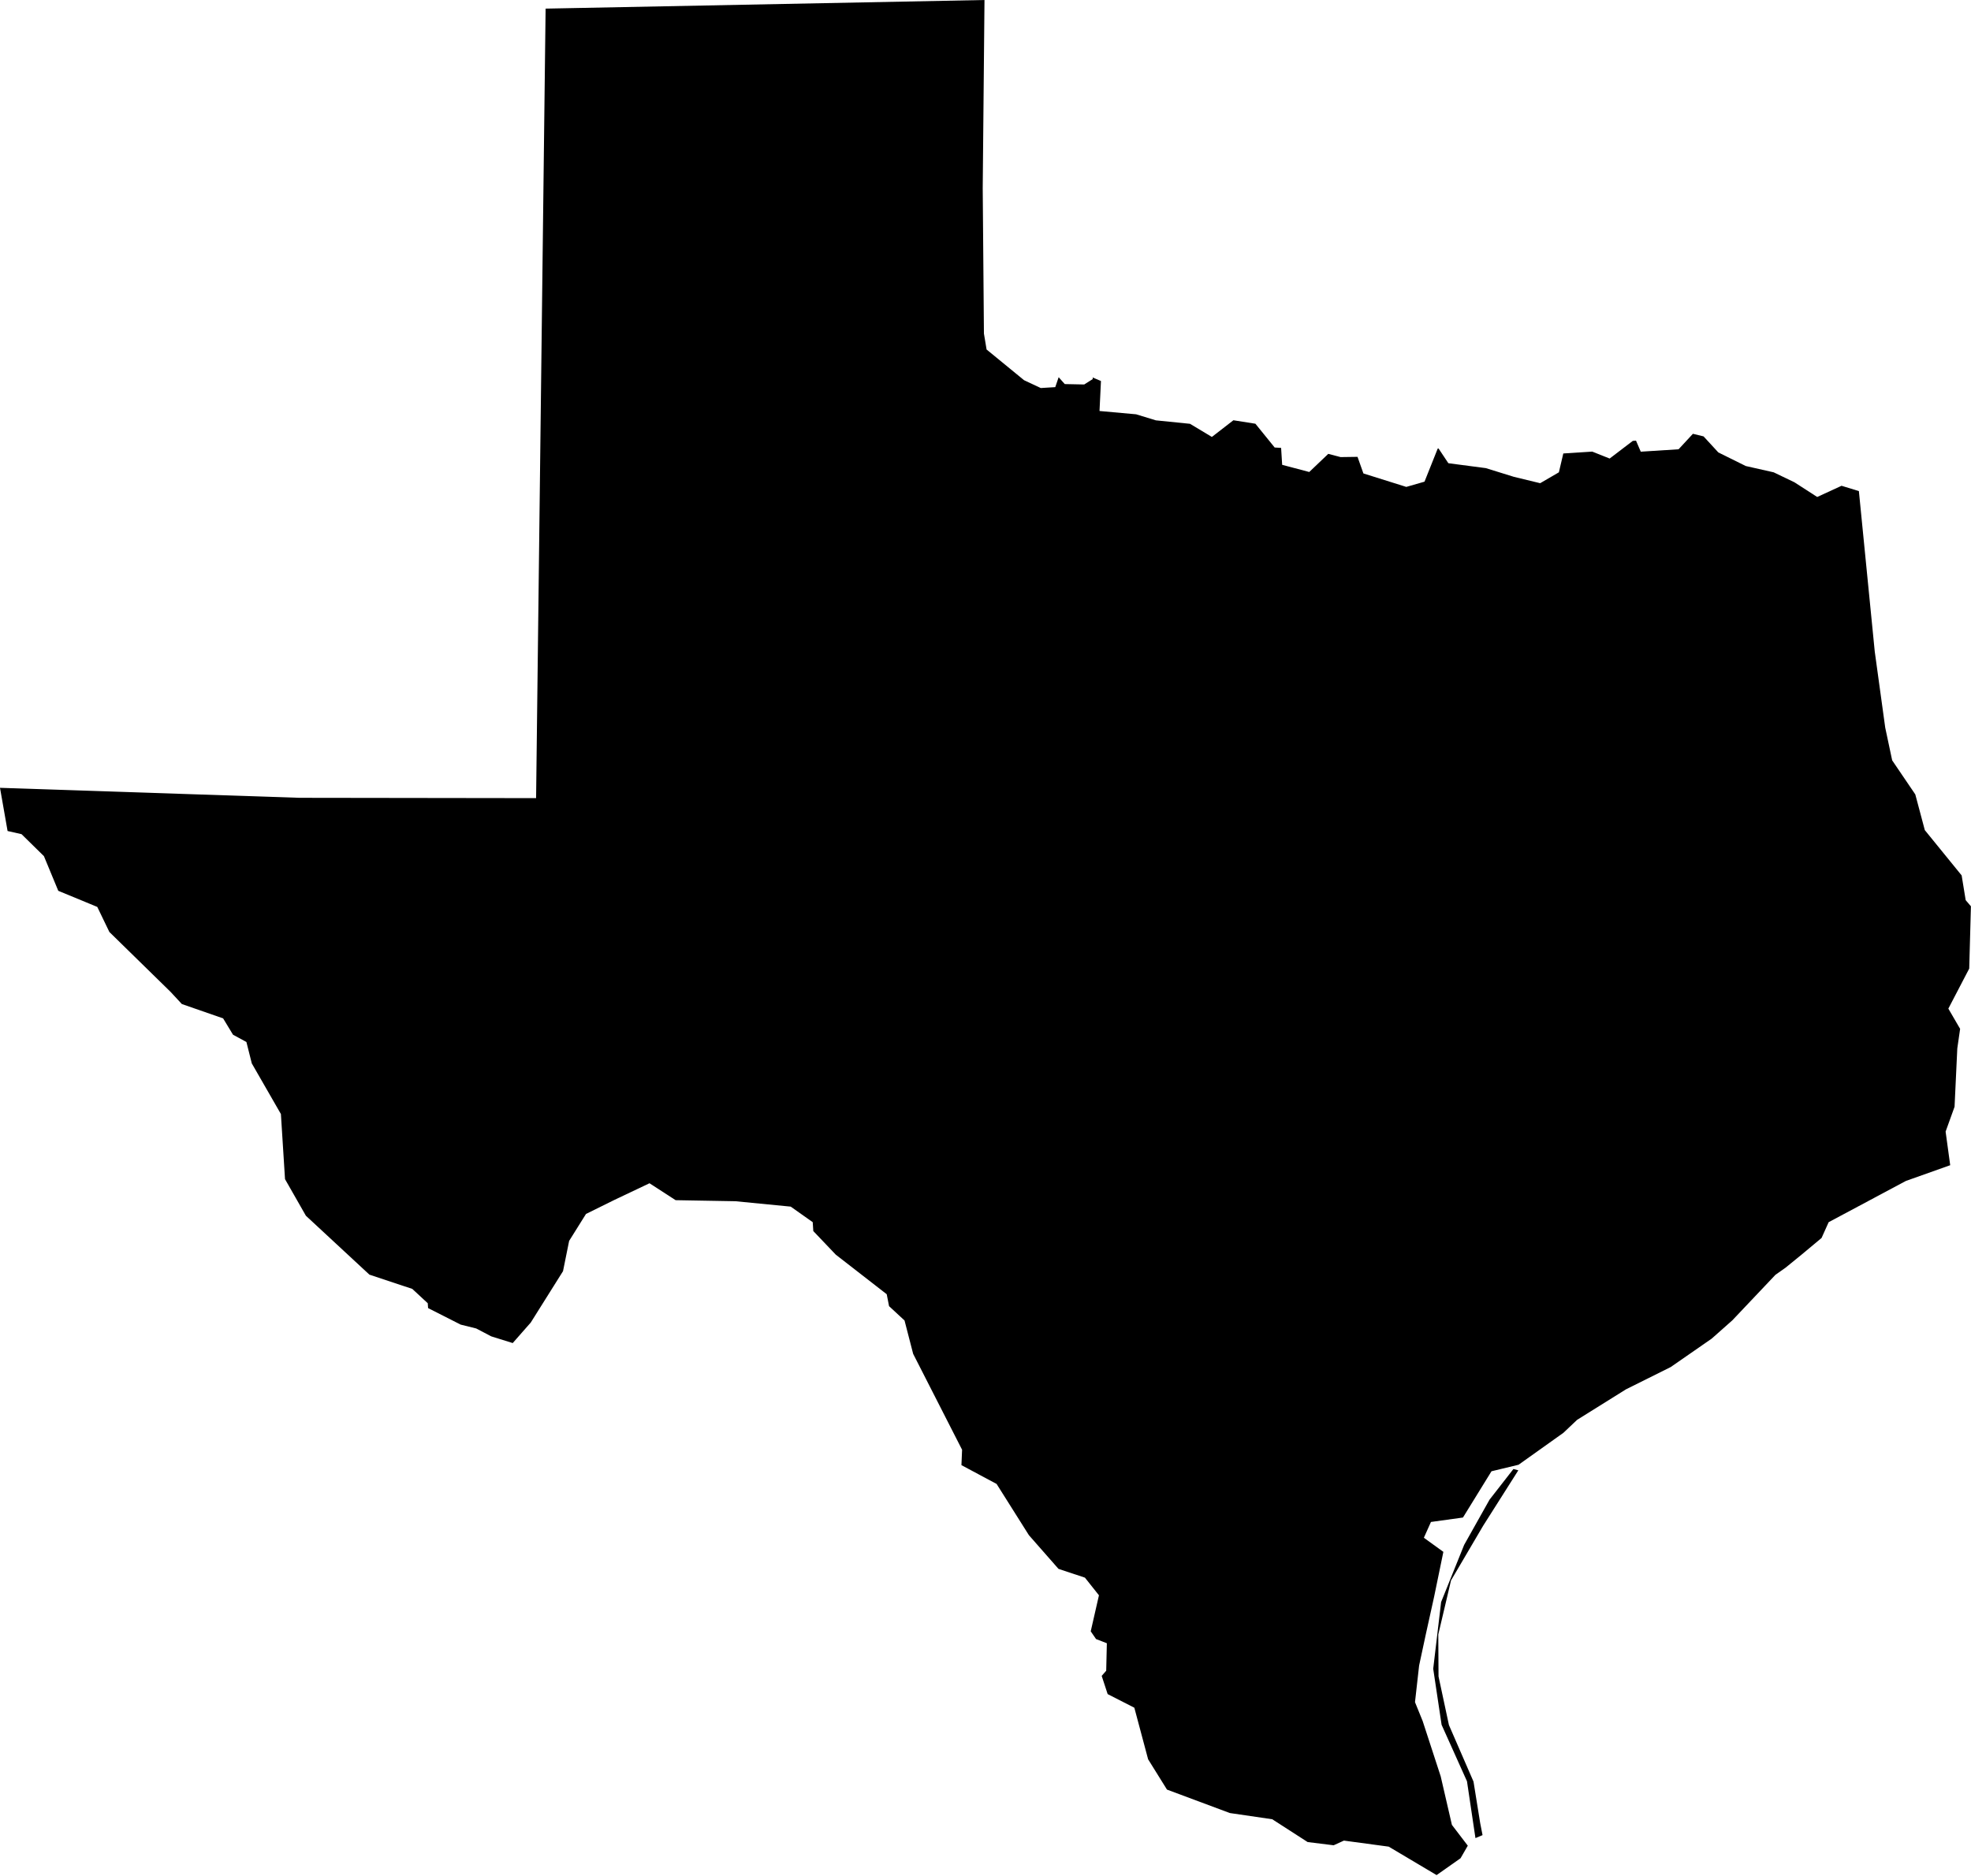
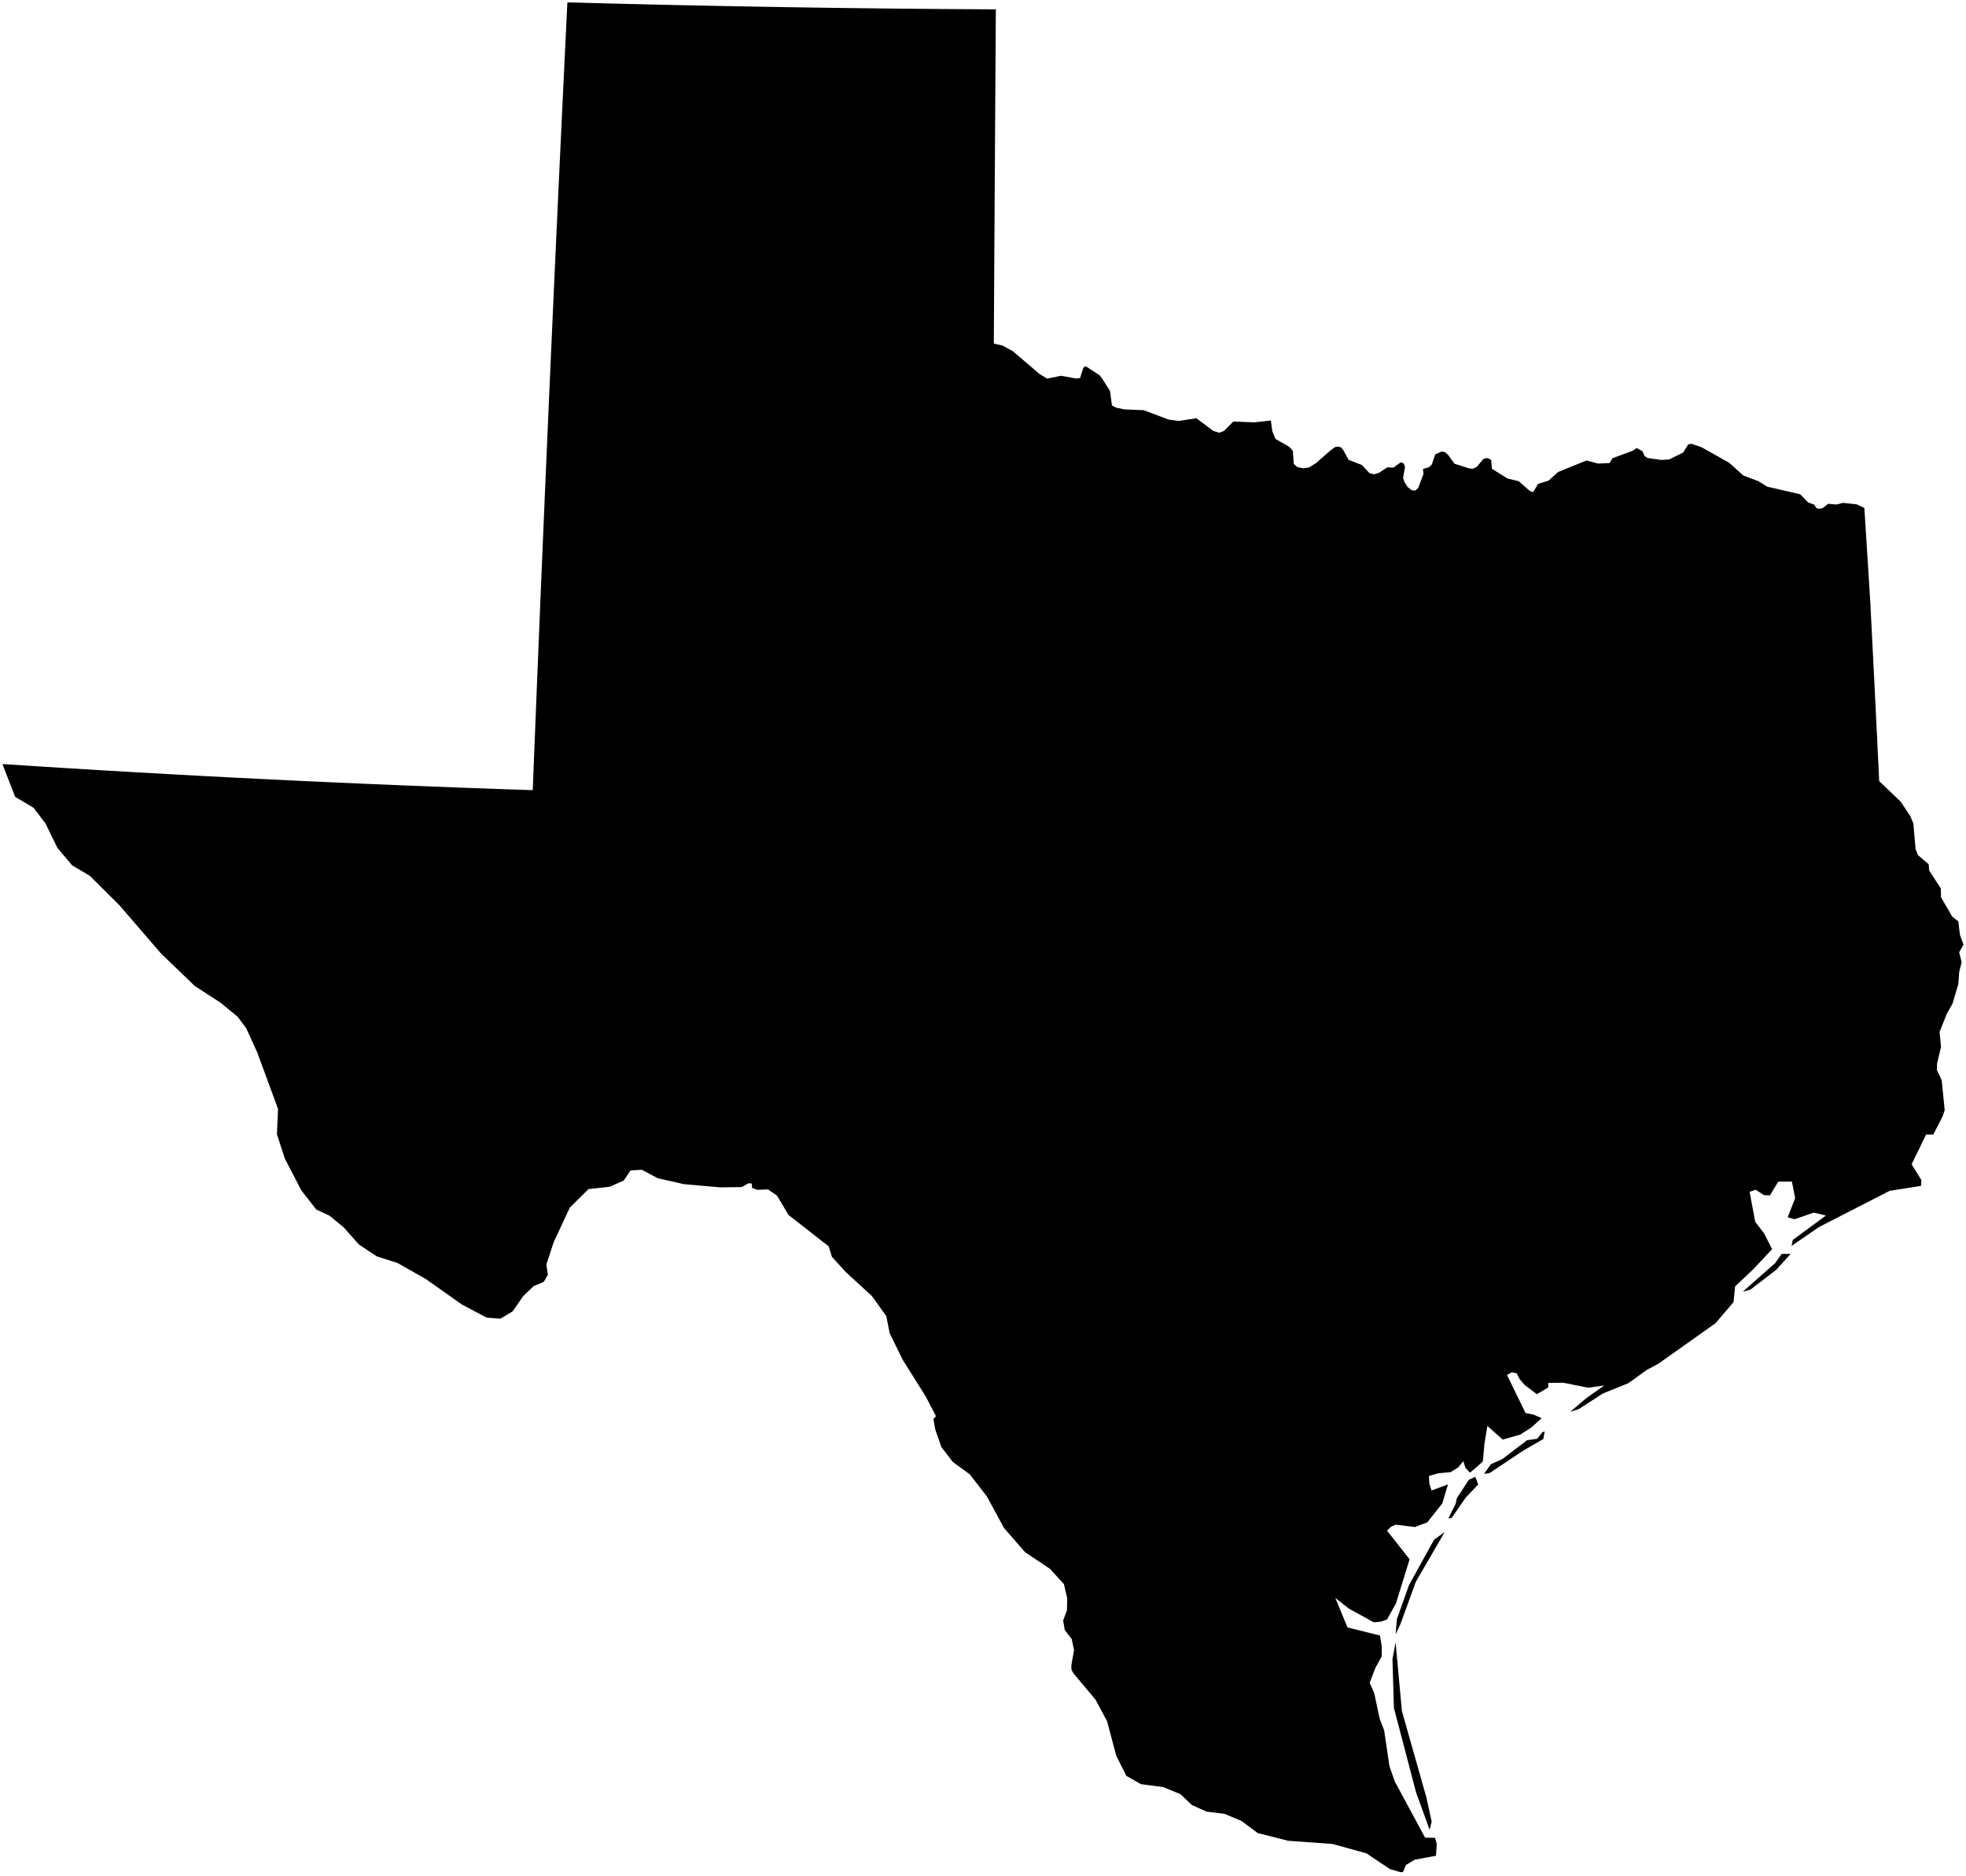
- <svg xmlns="http://www.w3.org/2000/svg" version="1.1" id="Layer_1" x="0px" y="0px" viewBox="0 0 244.53 232.71" style="enable-background:new 0 0 244.53 232.71;" xml:space="preserve">
-   <style type="text/css">
- 	.st0{stroke:#A9A9A9;stroke-width:2;}
- </style>
-   <path id="TX" d="M0,97.76L37.15,99l29.36,0.04l1.18-97.97L122.14,0l-0.22,23.36l0.15,18.03l0.33,1.98l4.65,3.81l2.07,0.97l1.8-0.11  l0.42-1.23l0.76,0.85l2.41,0.05l1.06-0.67l-0.01-0.2l1.03,0.44L136.41,51l4.54,0.41l2.45,0.75l4.24,0.43l2.71,1.63l2.67-2.07  l2.73,0.43l2.39,2.95l0.8,0.05l0.13,2.1l3.36,0.89l2.36-2.25l1.53,0.4l2.1-0.03l0.73,2.06l5.32,1.67l2.26-0.65l1.64-4.11l0.1-0.01  l1.22,1.83l4.65,0.61l3.48,1.08l3.26,0.79l2.32-1.35l0.55-2.34l3.59-0.23l2.16,0.86l2.87-2.19l0.4-0.03l0.59,1.37l4.69-0.3  l1.78-1.92l1.32,0.32l1.83,1.99l3.41,1.69l3.46,0.78l2.58,1.24l2.82,1.82l3.02-1.39l2.15,0.66l1.97,19.92l1.3,9.44l0.86,4.05  l2.87,4.23l1.18,4.43l4.57,5.62l0.5,3.07l0.65,0.76l-0.21,7.73l-2.59,4.97l1.46,2.51l-0.35,2.43l-0.34,7.24l-1.11,3.08l0.57,4.17  l-5.49,1.95l-9.59,5.12l-0.88,1.96l-2.47,2.06l-2,1.63l-1.25,0.88l-5.35,5.65l-2.56,2.27l-5.09,3.53l-5.54,2.76l-6.07,3.79  l-1.7,1.61l-5.56,3.96l-3.36,0.81l-3.54,5.74l-3.97,0.55l-0.88,1.96l2.42,1.75l-1.15,5.58l-1.01,4.57l-0.85,3.96l-0.51,4.54  l0.95,2.34l2.24,6.87l1.39,6.02l1.97,2.58l-0.9,1.56l-2.97,2.09l-5.94-3.53l-5.56-0.75l-1.27,0.58l-3.23-0.4l-4.39-2.83l-5.26-0.77  l-7.8-2.91l-2.34-3.76l-1.71-6.4l-3.31-1.69l-0.74-2.26l0.56-0.64l0.08-3.41l-1.34-0.52l-0.66-0.96l1.02-4.47l-1.74-2.19l-3.28-1.09  l-3.67-4.18l-4.01-6.36l-4.36-2.33l0.08-1.91L113.29,168l-1.07-4.14l-1.92-1.78l-0.29-1.48l-6.32-4.91l-2.79-2.93l-0.07-1.1  l-2.73-1.93l-6.86-0.67l-7.42-0.13l-3.24-2.1l-4.38,2.08l-3.5,1.73l-2.09,3.34l-0.76,3.76l-4,6.37l-2.24,2.55l-2.66-0.83l-1.87-0.98  l-1.93-0.48l-4.04-2.05l-0.04-0.6l-1.92-1.78l-5.32-1.77l-7.88-7.31l-2.59-4.54l-0.51-8.08l-3.61-6.28l-0.67-2.66l-1.66-0.9  l-1.23-2.03l-5.12-1.78l-1.4-1.51l-7.59-7.43l-1.5-3.11l-4.84-2l-1.78-4.3l-2.78-2.73l-1.73-0.39L0,97.76z M183.05,228.09  l-1.05-7.05l-3.15-7.01l-1.04-6.95l0.98-8.28l2.86-7.1l3.15-5.61l2.96-3.8l0.61,0.16l-4.37,6.89l-3.98,6.77l-1.58,6.71l0.03,5.21  l1.29,6.03l3.05,7.02l0.83,5.16l0.29,1.48L183.05,228.09z">
- </path>
+ <svg xmlns="http://www.w3.org/2000/svg" version="1.2" baseProfile="tiny" width="800" height="763" viewBox="0 0 800 763" stroke-linecap="round" stroke-linejoin="round">
+   <g id="ne_50m_admin_1_states_provinces">
+     <path d="M 732.522 201.071 735.775 204.419 738.299 205.324 739.089 206.685 740.305 207.001 741.773 206.648 743.925 204.952 747.265 205.255 750.003 204.577 755.514 205.169 758.636 206.666 759.253 216.335 759.864 226.011 760.472 235.69 761.076 245.37 761.538 254.416 761.998 263.461 762.455 272.509 762.907 281.561 763.355 290.614 763.799 299.667 764.24 308.722 764.679 317.779 773.415 326.118 777.293 331.952 778.577 334.948 779.478 345.391 780.433 347.864 784.806 351.582 785.029 354.162 789.776 361.475 789.823 365.029 794.391 372.874 796.867 374.844 797.528 380.28 799 384.348 797.213 387.404 798.235 391.446 797.248 395.302 796.866 400.399 794.495 408.37 792.226 412.332 789.24 419.836 789.835 425.893 788.238 432.632 788.129 435.191 790.13 439.51 791.329 451.622 790.452 454.225 786.681 461.575 783.771 461.554 777.872 473.656 781.836 480.053 781.689 482.441 768.902 484.47 740.192 499.18 729.017 506.868 729.516 504.43 742.992 494.509 738.062 493.322 730.291 496.002 727.439 495.235 730.486 487.409 729.151 480.691 723.573 480.752 720.216 486.316 717.742 486.194 714.423 484.013 711.943 484.855 714.225 497.027 717.92 501.909 721.091 508.203 713.308 516.488 706.037 523.347 705.428 529.706 698.142 538.252 691.178 543.207 674.763 554.827 670.045 557.35 662.612 562.712 652.255 566.89 642.365 573.28 638.999 574.307 645.29 568.972 652.763 563.652 646.268 564.562 636.168 562.535 630.019 562.587 630.018 564.439 625.395 567.192 620.464 563.491 618.299 560.97 617.25 558.766 615.182 558.281 613.226 559.374 620.79 574.877 623.891 575.466 627.338 576.924 623.163 580.705 618.639 583.611 611.466 585.657 605.243 580.092 604.054 587.312 603.41 594.508 601.389 596.399 598.152 599.108 596.336 597.173 595.442 594.419 593.383 596.946 590.335 598.88 585.26 599.37 581.462 600.447 581.598 603.417 582.515 606.381 589.228 603.868 586.905 611.599 580.808 619.325 575.768 621.227 567.999 620.28 566.095 621.082 564.399 622.688 573.604 634.351 568.031 652.322 564.39 658.862 561.816 659.744 559.017 659.984 548.891 654.424 543.361 650.074 548.326 662.084 561.547 665.366 562.277 669.924 562.251 673.827 559.706 678.46 557.345 684.587 559.192 688.788 561.399 699.208 563.241 703.967 565.377 718.464 567.546 724.72 579.886 747.592 583.96 747.675 584.644 750.16 584.319 754.966 575.647 756.564 572.026 758.784 571.336 760.654 570.807 761.667 569.686 761.601 565.523 760.355 556.024 753.985 542.245 750.168 524.179 748.873 511.82 745.74 505.175 740.805 498.248 737.901 491.032 737.029 485.049 734.355 480.299 729.879 473.368 727.04 464.26 725.83 458.327 722.465 454.197 714.198 454.179 714.072 450.483 700.223 445.842 691.539 436.837 680.773 436.01 679.359 436.008 679.355 435.934 677.581 437.051 671.312 436.105 666.8 433.262 663.12 432.613 659.228 434.159 655.131 434.264 650.204 432.93 644.449 427.219 638.212 417.14 631.487 408.584 621.667 401.556 608.76 394.606 599.789 387.724 594.763 383.04 588.65 380.55 581.453 379.831 577.283 380.875 576.142 376.701 568.12 367.335 553.207 361.996 542.304 360.662 535.435 354.731 527.194 344.226 517.572 338.539 511.323 337.203 507.027 337.182 507.019 320.854 494.278 316.193 486.409 312.496 483.877 308.204 484.055 306.02 483.262 305.942 481.5 304.555 481.387 301.858 482.926 293.101 483.051 278.294 481.741 267.648 479.341 261.158 475.869 256.548 476.181 253.805 480.283 248.119 482.807 239.485 483.739 231.881 491.261 225.294 505.363 222.317 514.47 222.961 518.592 221.241 521.512 217.156 523.229 212.929 527.236 208.563 533.535 203.596 536.471 198.035 536.046 187.905 530.672 173.248 520.324 161.744 513.803 153.356 511.129 146.048 506.29 139.825 499.287 134.036 494.535 128.678 492.032 122.62 484.295 115.888 471.316 112.684 461.399 113.135 451.124 104.712 428.248 100.179 418.288 96.687 413.619 89.706 407.898 79.254 401.11 65.515 387.901 48.577 368.262 36.566 356.307 29.384 352.055 23.373 344.965 18.543 335.042 13.642 328.609 13.104 328.293 6.164 324.181 6.169 324.181 1 310.861 1.359 310.86 14.666 311.72 27.998 312.556 41.354 313.366 54.733 314.148 68.134 314.903 81.556 315.634 94.999 316.338 108.461 317.014 121.941 317.661 135.441 318.285 148.96 318.882 162.494 319.45 176.045 319.99 189.611 320.506 203.192 320.995 216.785 321.454 217.583 301.297 218.39 281.146 219.211 261.003 220.043 240.872 220.886 220.754 221.741 200.652 222.607 180.567 223.483 160.505 224.37 140.465 225.268 120.449 226.176 100.46 227.095 80.5 228.025 60.572 228.963 40.677 229.914 20.819 230.874 1 233.266 1.022 243.971 1.309 254.683 1.58 265.402 1.835 276.129 2.078 286.863 2.304 297.601 2.514 308.345 2.711 319.095 2.893 329.85 3.06 340.608 3.212 351.37 3.35 362.137 3.47 372.907 3.577 383.678 3.669 394.452 3.743 405.228 3.804 405.175 12.257 405.12 20.714 405.065 29.178 405.012 37.65 404.96 46.128 404.907 54.612 404.853 63.103 404.802 71.601 404.752 80.104 404.7 88.613 404.648 97.128 404.599 105.65 404.549 114.177 404.499 122.708 404.449 131.244 404.401 139.786 407.861 140.544 412.202 142.918 422.895 152.067 426.063 154.029 431.745 152.878 437.897 153.994 439.515 153.791 440.721 149.881 441.297 149.089 442.158 149.216 447.494 152.706 448.528 154.074 451.675 159.058 452.476 164.981 454.204 165.851 457.485 166.546 465.411 166.873 475.522 170.687 479.616 171.251 486.841 170.159 493.693 175.3 496.089 176.045 498.06 175.32 501.85 171.464 510.284 171.832 517.132 171.07 517.729 175.423 518.972 178.544 524.695 181.814 526.08 183.41 526.447 188.713 527.935 190.035 530.251 190.526 532.654 190.162 535.434 188.459 541.496 183.147 543.351 181.84 544.504 181.707 545.647 181.97 546.612 183.109 548.749 187.066 554.128 189.148 557.255 192.478 559.152 192.962 561.216 192.293 564.472 190.159 567.062 190.218 569.974 188.066 571.184 188.509 571.728 189.97 570.946 194.417 571.492 196.092 572.734 198.057 574.393 199.401 575.951 199.581 577.119 198.436 579.232 192.807 579.028 190.784 581.524 190.041 582.652 188.939 584.006 184.873 586.57 183.716 587.944 183.906 589.221 185.012 591.838 188.639 597.913 190.585 599.465 190.65 601 189.828 603.615 186.722 604.994 186.329 606.122 186.719 606.787 187.149 607.115 190.729 613.438 194.659 617.995 195.771 622.545 199.773 623.85 200.212 625.912 196.829 630.109 195.543 634.027 192.01 645.601 187.333 650.303 188.595 654.989 188.371 656.145 186.407 664.343 183.382 665.976 182.265 668.321 183.555 669.222 185.524 670.34 186.318 676.079 187.117 679.222 186.906 684.895 184.115 686.996 180.765 688.296 180.537 692.484 181.994 703.625 188.257 709.365 193.421 715.608 195.798 719.057 197.976 732.522 201.071 Z M 712.255 524.65 709.176 525.469 722.321 513.899 725.02 510.12 728.638 510.119 722.829 516.54 712.255 524.65 Z M 606.176 599.256 603.868 599.612 606.664 595.688 611.286 593.62 621.352 585.937 625.504 585.307 627.618 582.696 628.556 582.293 628.009 585.431 619.891 590.106 606.176 599.256 Z M 590.713 617.523 589.348 617.73 592.308 611.831 592.835 609.48 597.717 601.977 600.338 600.809 601.507 603.922 596.451 609.234 590.713 617.523 Z M 569.848 660.752 567.918 664.874 568.385 658.782 573.351 644.843 583.539 626.41 587.884 623.257 576.131 643.495 569.848 660.752 Z M 582.572 741.09 581.731 744.378 576.237 729.237 567.198 694.783 566.626 674.991 567.886 668.139 570.457 696.06 580.427 731.253 582.572 741.09 Z" />
+   </g>
</svg>
